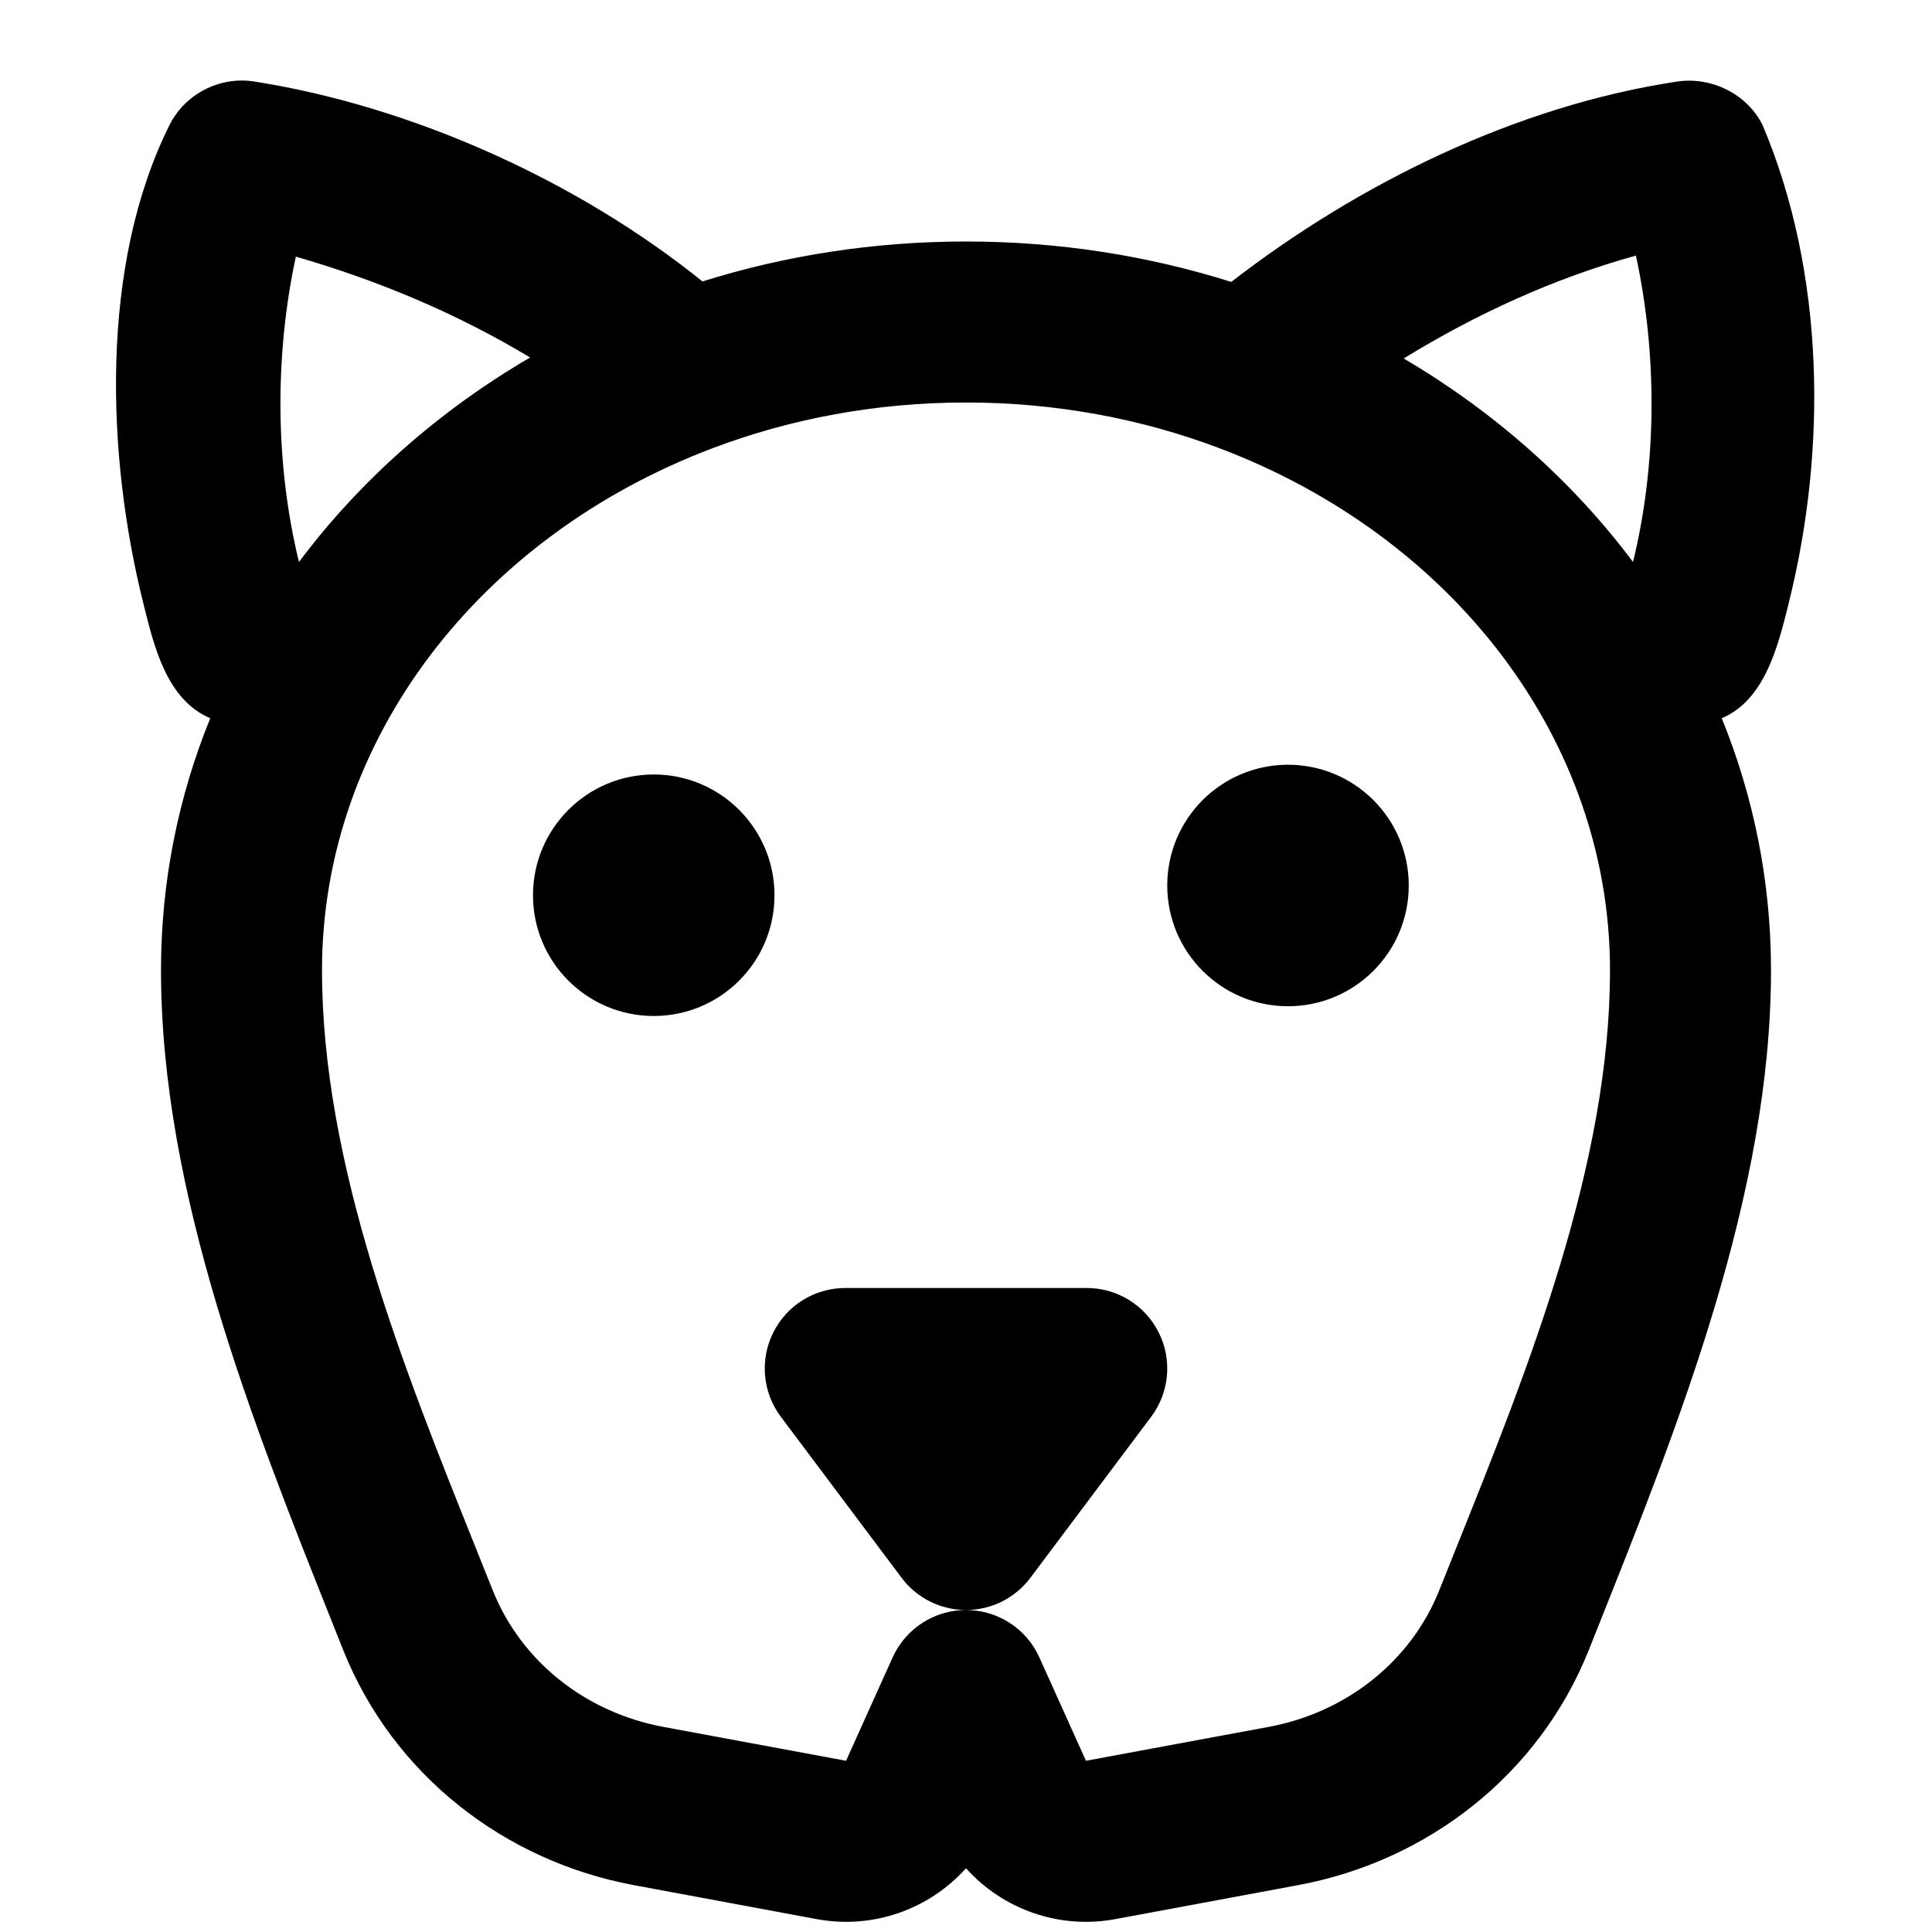
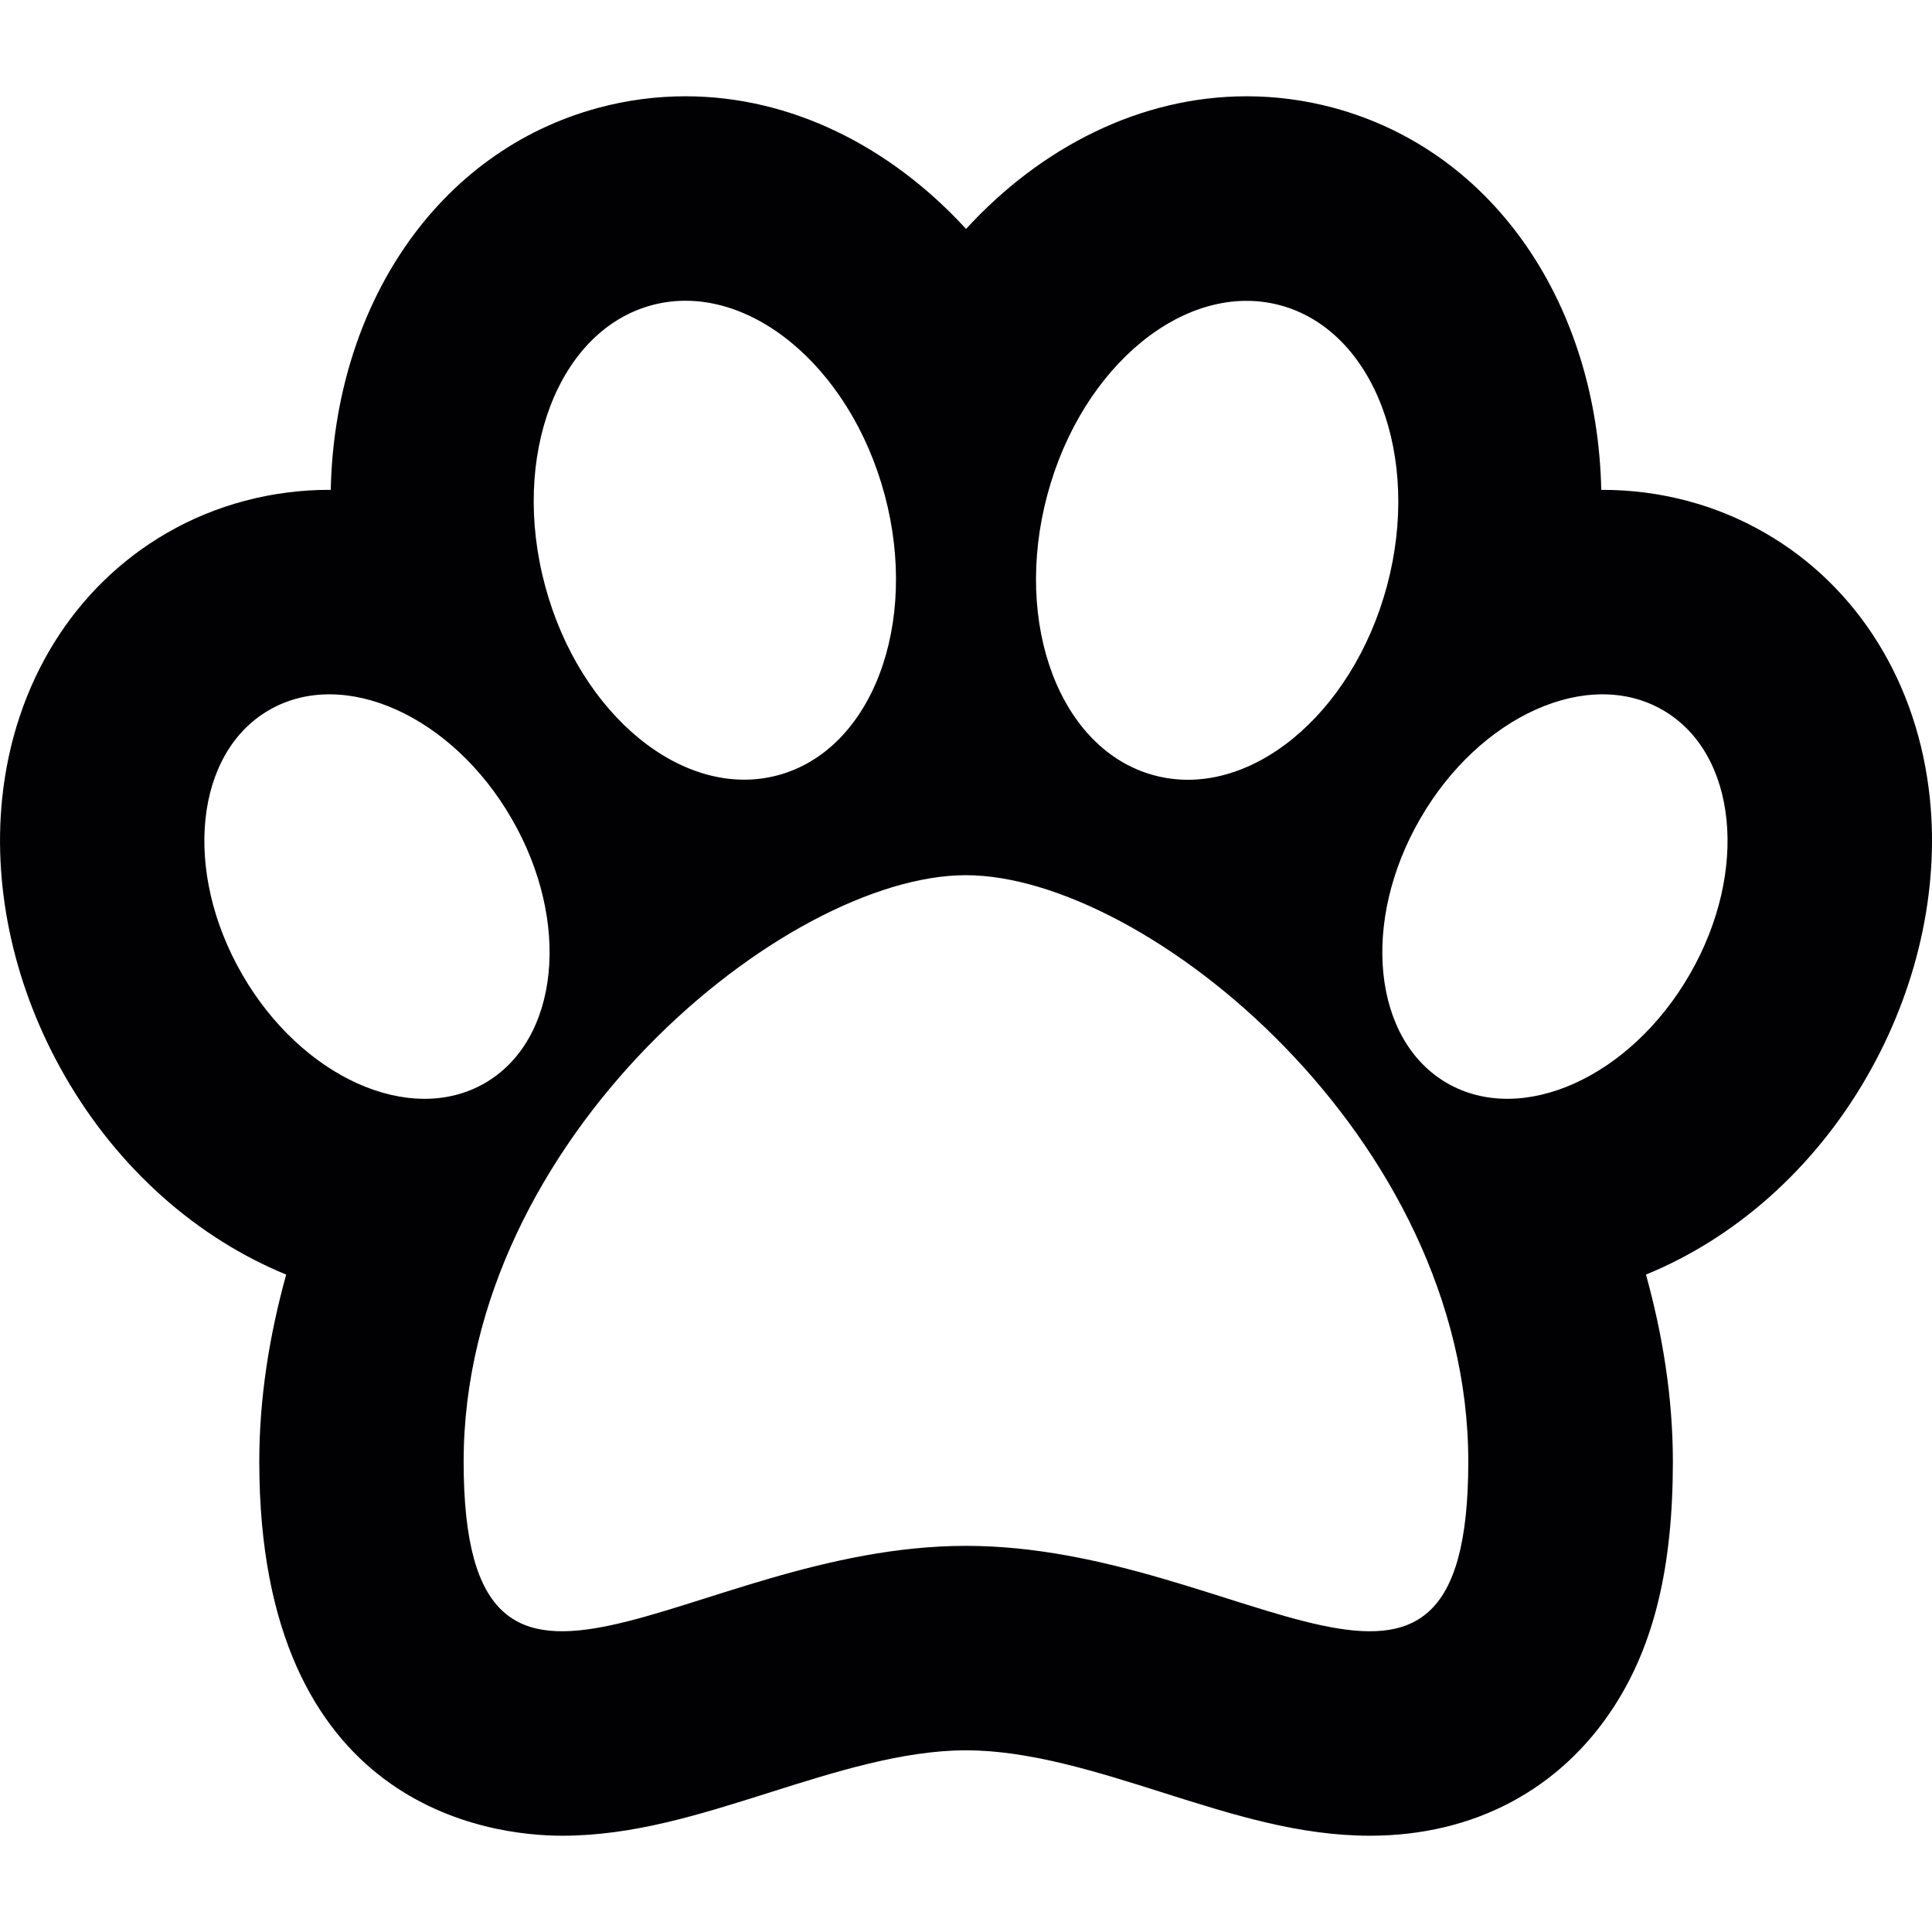
- <svg xmlns="http://www.w3.org/2000/svg" viewBox="0 0 24 24" fill="none">
+ <svg xmlns="http://www.w3.org/2000/svg" height="200px" width="200px" version="1.1" id="Capa_1" viewBox="0 0 84.541 84.541" xml:space="preserve" fill="#000000">
  <g id="SVGRepo_bgCarrier" stroke-width="0" />
  <g id="SVGRepo_tracerCarrier" stroke-linecap="round" stroke-linejoin="round" />
  <g id="SVGRepo_iconCarrier">
-     <path fill-rule="evenodd" clip-rule="evenodd" d="M3.155 1.012C5.12 1.32 7.176 2.247 8.726 3.496C9.754 3.174 10.856 3 12 3C13.152 3 14.261 3.176 15.295 3.502C16.882 2.275 18.843 1.313 20.835 1.013C21.26 0.951 21.701 1.165 21.895 1.553C22.672 3.39 22.698 5.58 22.22 7.492L22.213 7.522C22.085 8.035 21.919 8.699 21.388 8.922C21.783 9.893 22 10.947 22 12.053C22 14.825 20.862 17.677 19.841 20.235L19.841 20.235L19.738 20.494C19.118 22.049 17.732 23.12 16.125 23.418L13.855 23.84C13.155 23.97 12.456 23.717 12 23.208C11.544 23.717 10.845 23.97 10.145 23.84L7.875 23.418C6.269 23.12 4.882 22.049 4.262 20.494L4.159 20.235C3.138 17.677 2 14.825 2 12.053C2 10.947 2.217 9.893 2.612 8.922C2.08 8.698 1.919 8.051 1.791 7.537L1.78 7.492C1.323 5.665 1.235 3.297 2.106 1.553C2.298 1.167 2.729 0.946 3.155 1.012ZM6.585 4.441C5.455 5.101 4.475 5.965 3.714 6.981C3.416 5.765 3.412 4.412 3.675 3.188C4.688 3.48 5.68 3.895 6.585 4.441ZM20.286 6.981C19.53 5.972 18.558 5.112 17.437 4.453C18.336 3.901 19.304 3.457 20.322 3.175C20.588 4.402 20.585 5.761 20.286 6.981ZM8.854 5.567C9.817 5.203 10.88 5 12 5C13.12 5 14.183 5.203 15.146 5.567C18.055 6.667 20 9.198 20 12.053C20 14.468 18.989 16.988 18.086 19.238L18.086 19.238C18.017 19.412 17.948 19.583 17.88 19.753C17.529 20.634 16.731 21.271 15.76 21.452L13.49 21.873L12.912 20.59C12.751 20.231 12.393 20 12 20C11.607 20 11.25 20.231 11.088 20.59L10.51 21.873L8.24 21.452C7.269 21.271 6.471 20.634 6.12 19.753C6.052 19.583 5.984 19.412 5.914 19.239L5.914 19.238L5.914 19.238C5.011 16.988 4 14.468 4 12.053C4 9.198 5.945 6.667 8.854 5.567ZM10.5 16C10.121 16 9.775 16.214 9.606 16.553C9.436 16.892 9.473 17.297 9.7 17.6L11.2 19.6C11.389 19.852 11.685 20 12 20C12.315 20 12.611 19.852 12.8 19.6L14.3 17.6C14.527 17.297 14.564 16.892 14.394 16.553C14.225 16.214 13.879 16 13.5 16H10.5ZM9.621 11.121C9.621 11.95 8.95 12.621 8.121 12.621C7.293 12.621 6.621 11.95 6.621 11.121C6.621 10.293 7.293 9.621 8.121 9.621C8.95 9.621 9.621 10.293 9.621 11.121ZM16 12.5C16.828 12.5 17.5 11.828 17.5 11C17.5 10.171 16.828 9.5 16 9.5C15.172 9.5 14.5 10.171 14.5 11C14.5 11.828 15.172 12.5 16 12.5Z" fill="#000000" />
+     <g>
+       <path style="fill:#010002;" d="M84.449,34.955c-0.515-5.05-3.149-9.294-7.219-11.638c-2.137-1.235-4.592-1.882-7.108-1.882 c-0.018,0-0.036,0.004-0.054,0.004C69.901,13.432,65.46,6.625,58.327,4.71c-1.231-0.329-2.502-0.497-3.779-0.497 c-4.62,0-8.972,2.201-12.275,5.805c-3.303-3.604-7.655-5.805-12.275-5.805c-1.278,0-2.548,0.168-3.786,0.497 c-7.129,1.911-11.57,8.722-11.739,16.728c-0.018,0-0.036-0.004-0.054-0.004c-2.516,0-4.975,0.651-7.1,1.879 c-4.076,2.348-6.71,6.592-7.226,11.642c-0.412,4.041,0.569,8.353,2.756,12.147c2.344,4.073,5.808,7.086,9.674,8.672 c-0.734,2.652-1.177,5.39-1.177,8.188c0,15.189,10.142,16.366,13.252,16.366c3.089,0,5.97-0.909,9.019-1.872 c2.895-0.916,5.884-1.865,8.657-1.865c2.774,0,5.766,0.948,8.657,1.865c3.049,0.966,5.93,1.872,9.019,1.872l0,0 c4.527,0,8.321-2.008,10.679-5.655c1.754-2.713,2.573-6.116,2.573-10.712c0-2.799-0.444-5.536-1.177-8.188 c3.869-1.582,7.329-4.595,9.67-8.664C83.88,43.308,84.861,38.996,84.449,34.955z M45.83,21.653c1.521-5.68,6.08-9.394,10.185-8.296 c4.105,1.102,6.195,6.603,4.678,12.279c-1.525,5.676-6.08,9.394-10.185,8.292C46.399,32.829,44.309,27.332,45.83,21.653z M28.526,13.353c4.101-1.099,8.661,2.616,10.185,8.296c1.521,5.68-0.569,11.177-4.674,12.275 c-4.105,1.102-8.661-2.616-10.185-8.292C22.327,19.956,24.421,14.456,28.526,13.353z M10.596,42.635 c-2.602-4.509-2.079-9.688,1.185-11.567c3.26-1.882,8.009,0.247,10.611,4.76c2.609,4.513,2.079,9.692-1.181,11.57 C17.95,49.278,13.198,47.152,10.596,42.635z M42.269,67.644c-12.139,0-21.981,10.493-21.981-3.683 c0-14.179,14.097-25.668,21.981-25.664c7.884,0.004,21.981,11.485,21.981,25.664C64.25,78.138,54.408,67.644,42.269,67.644z M73.941,42.635c-2.602,4.517-7.351,6.642-10.615,4.763c-3.26-1.879-3.79-7.061-1.181-11.57c2.602-4.513,7.351-6.642,10.611-4.76 C76.021,32.947,76.543,38.126,73.941,42.635z" />
+     </g>
  </g>
</svg>
